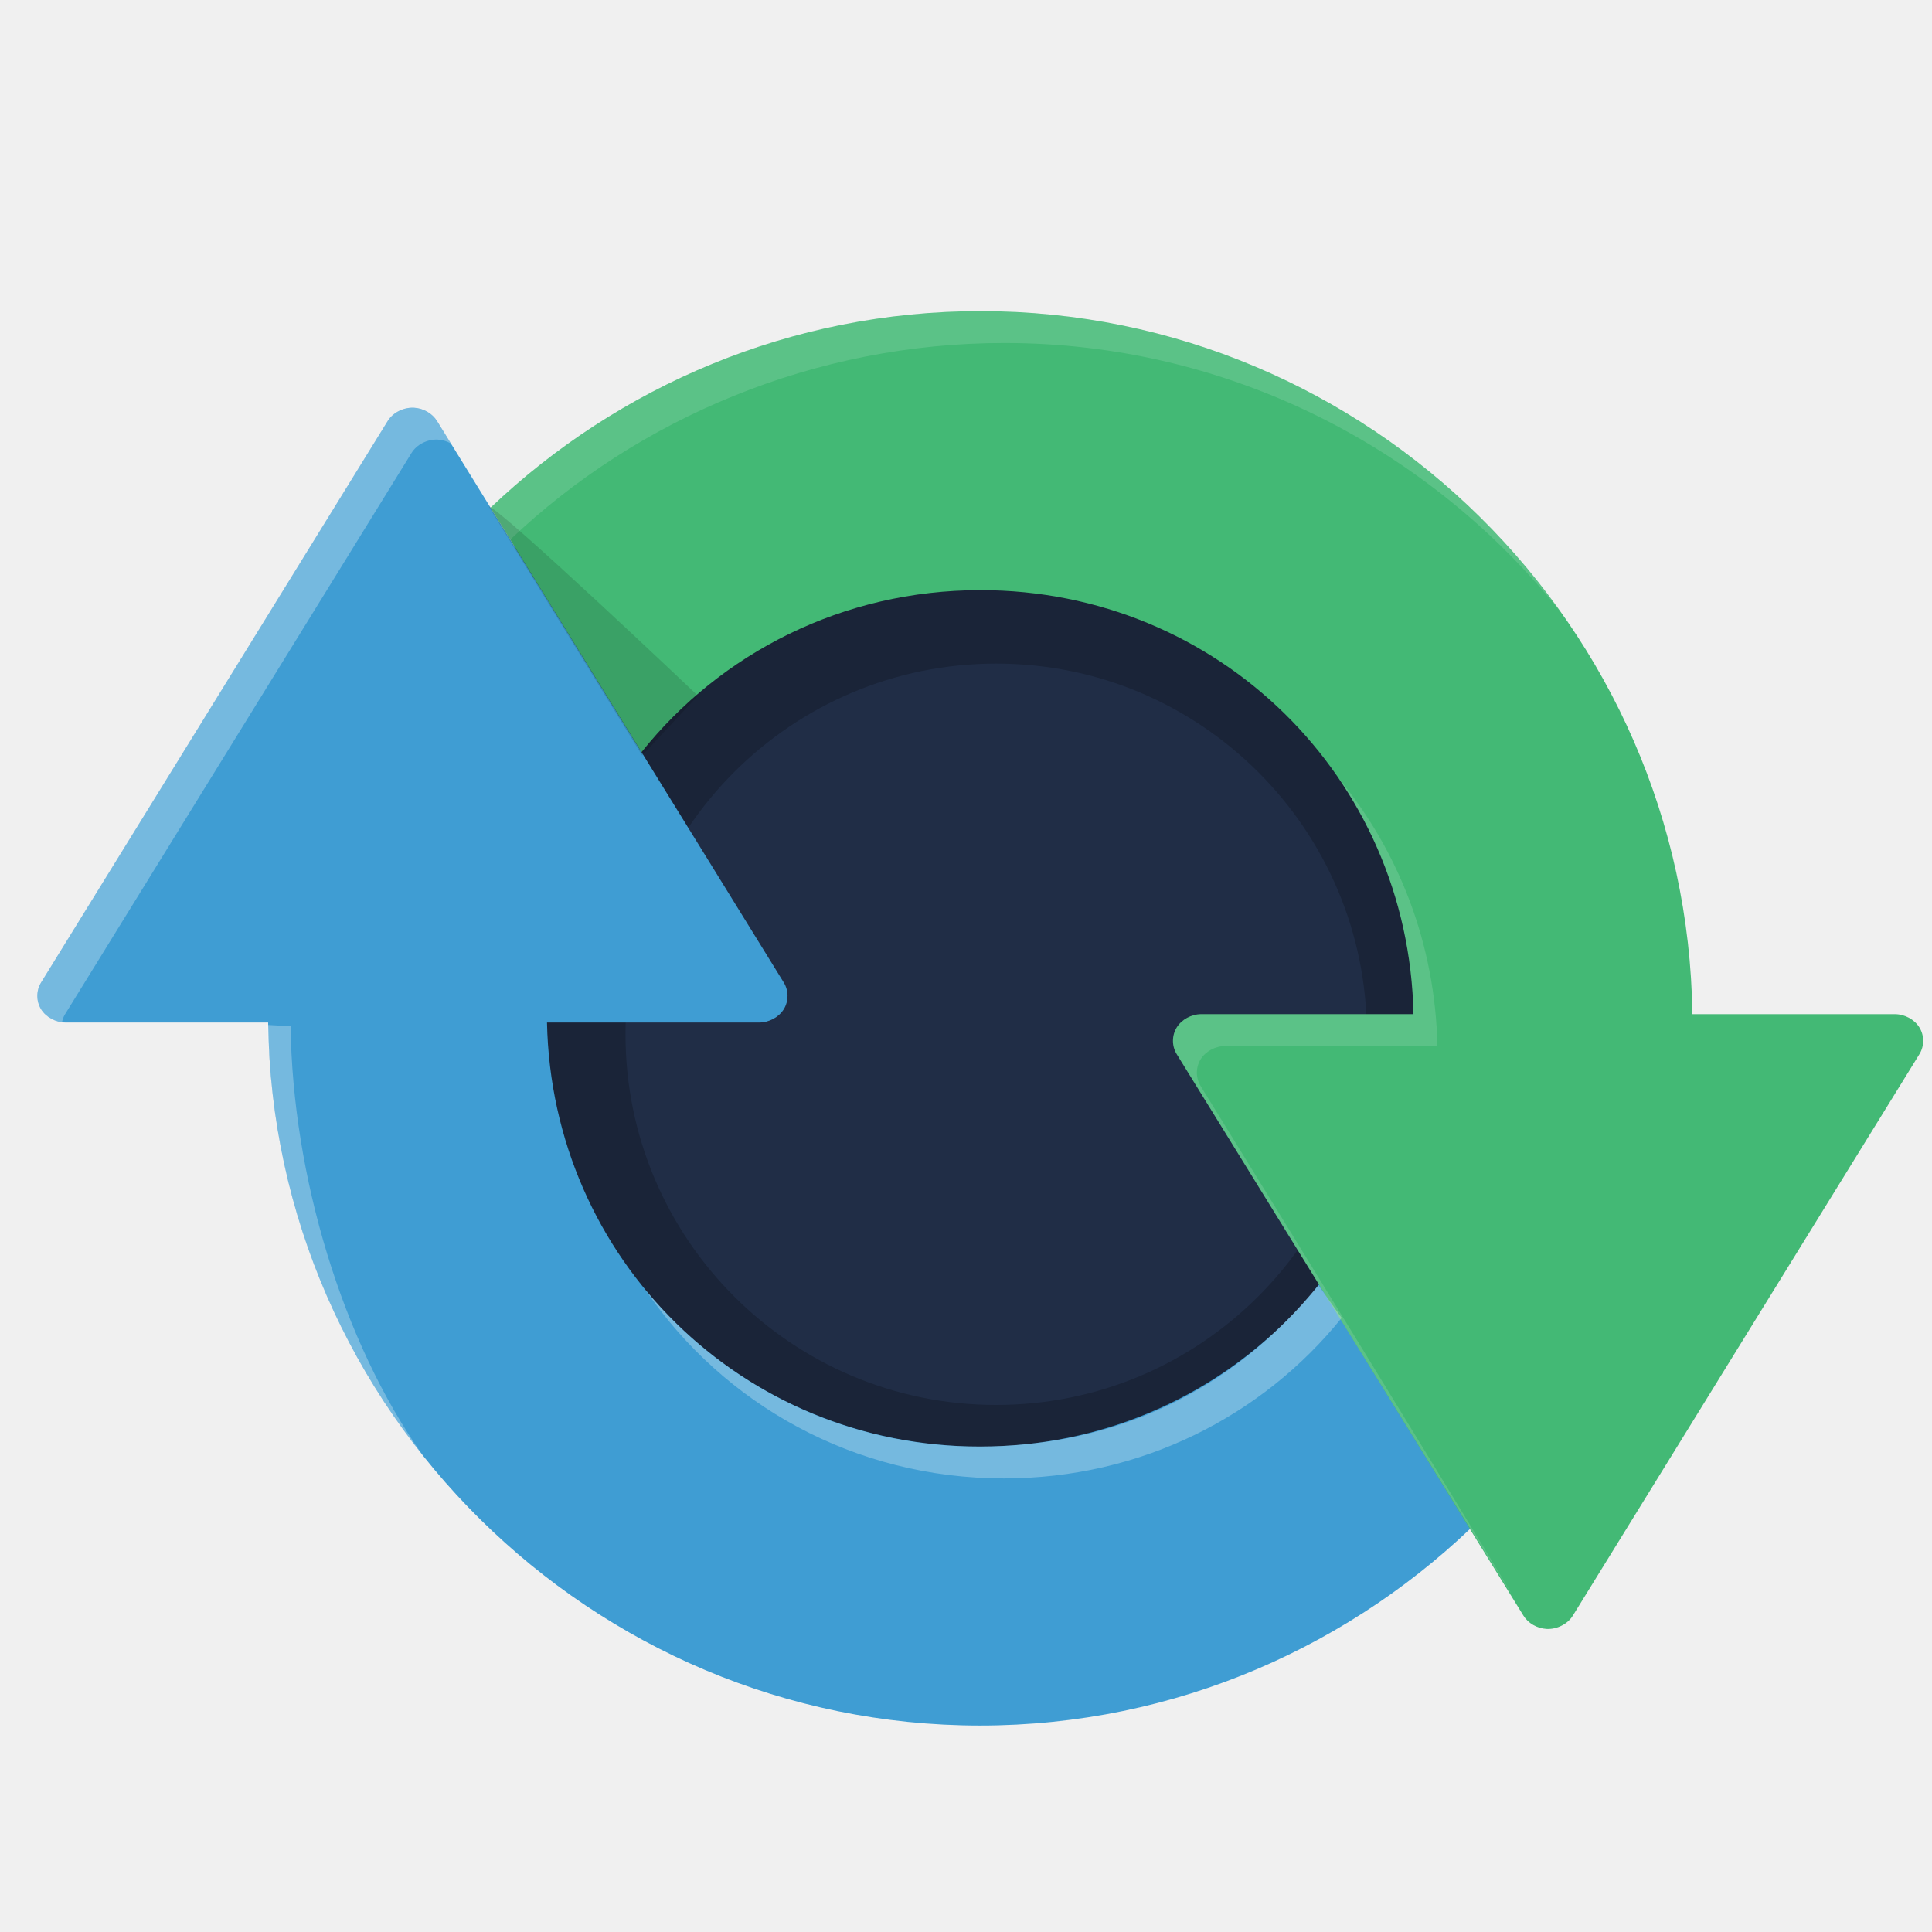
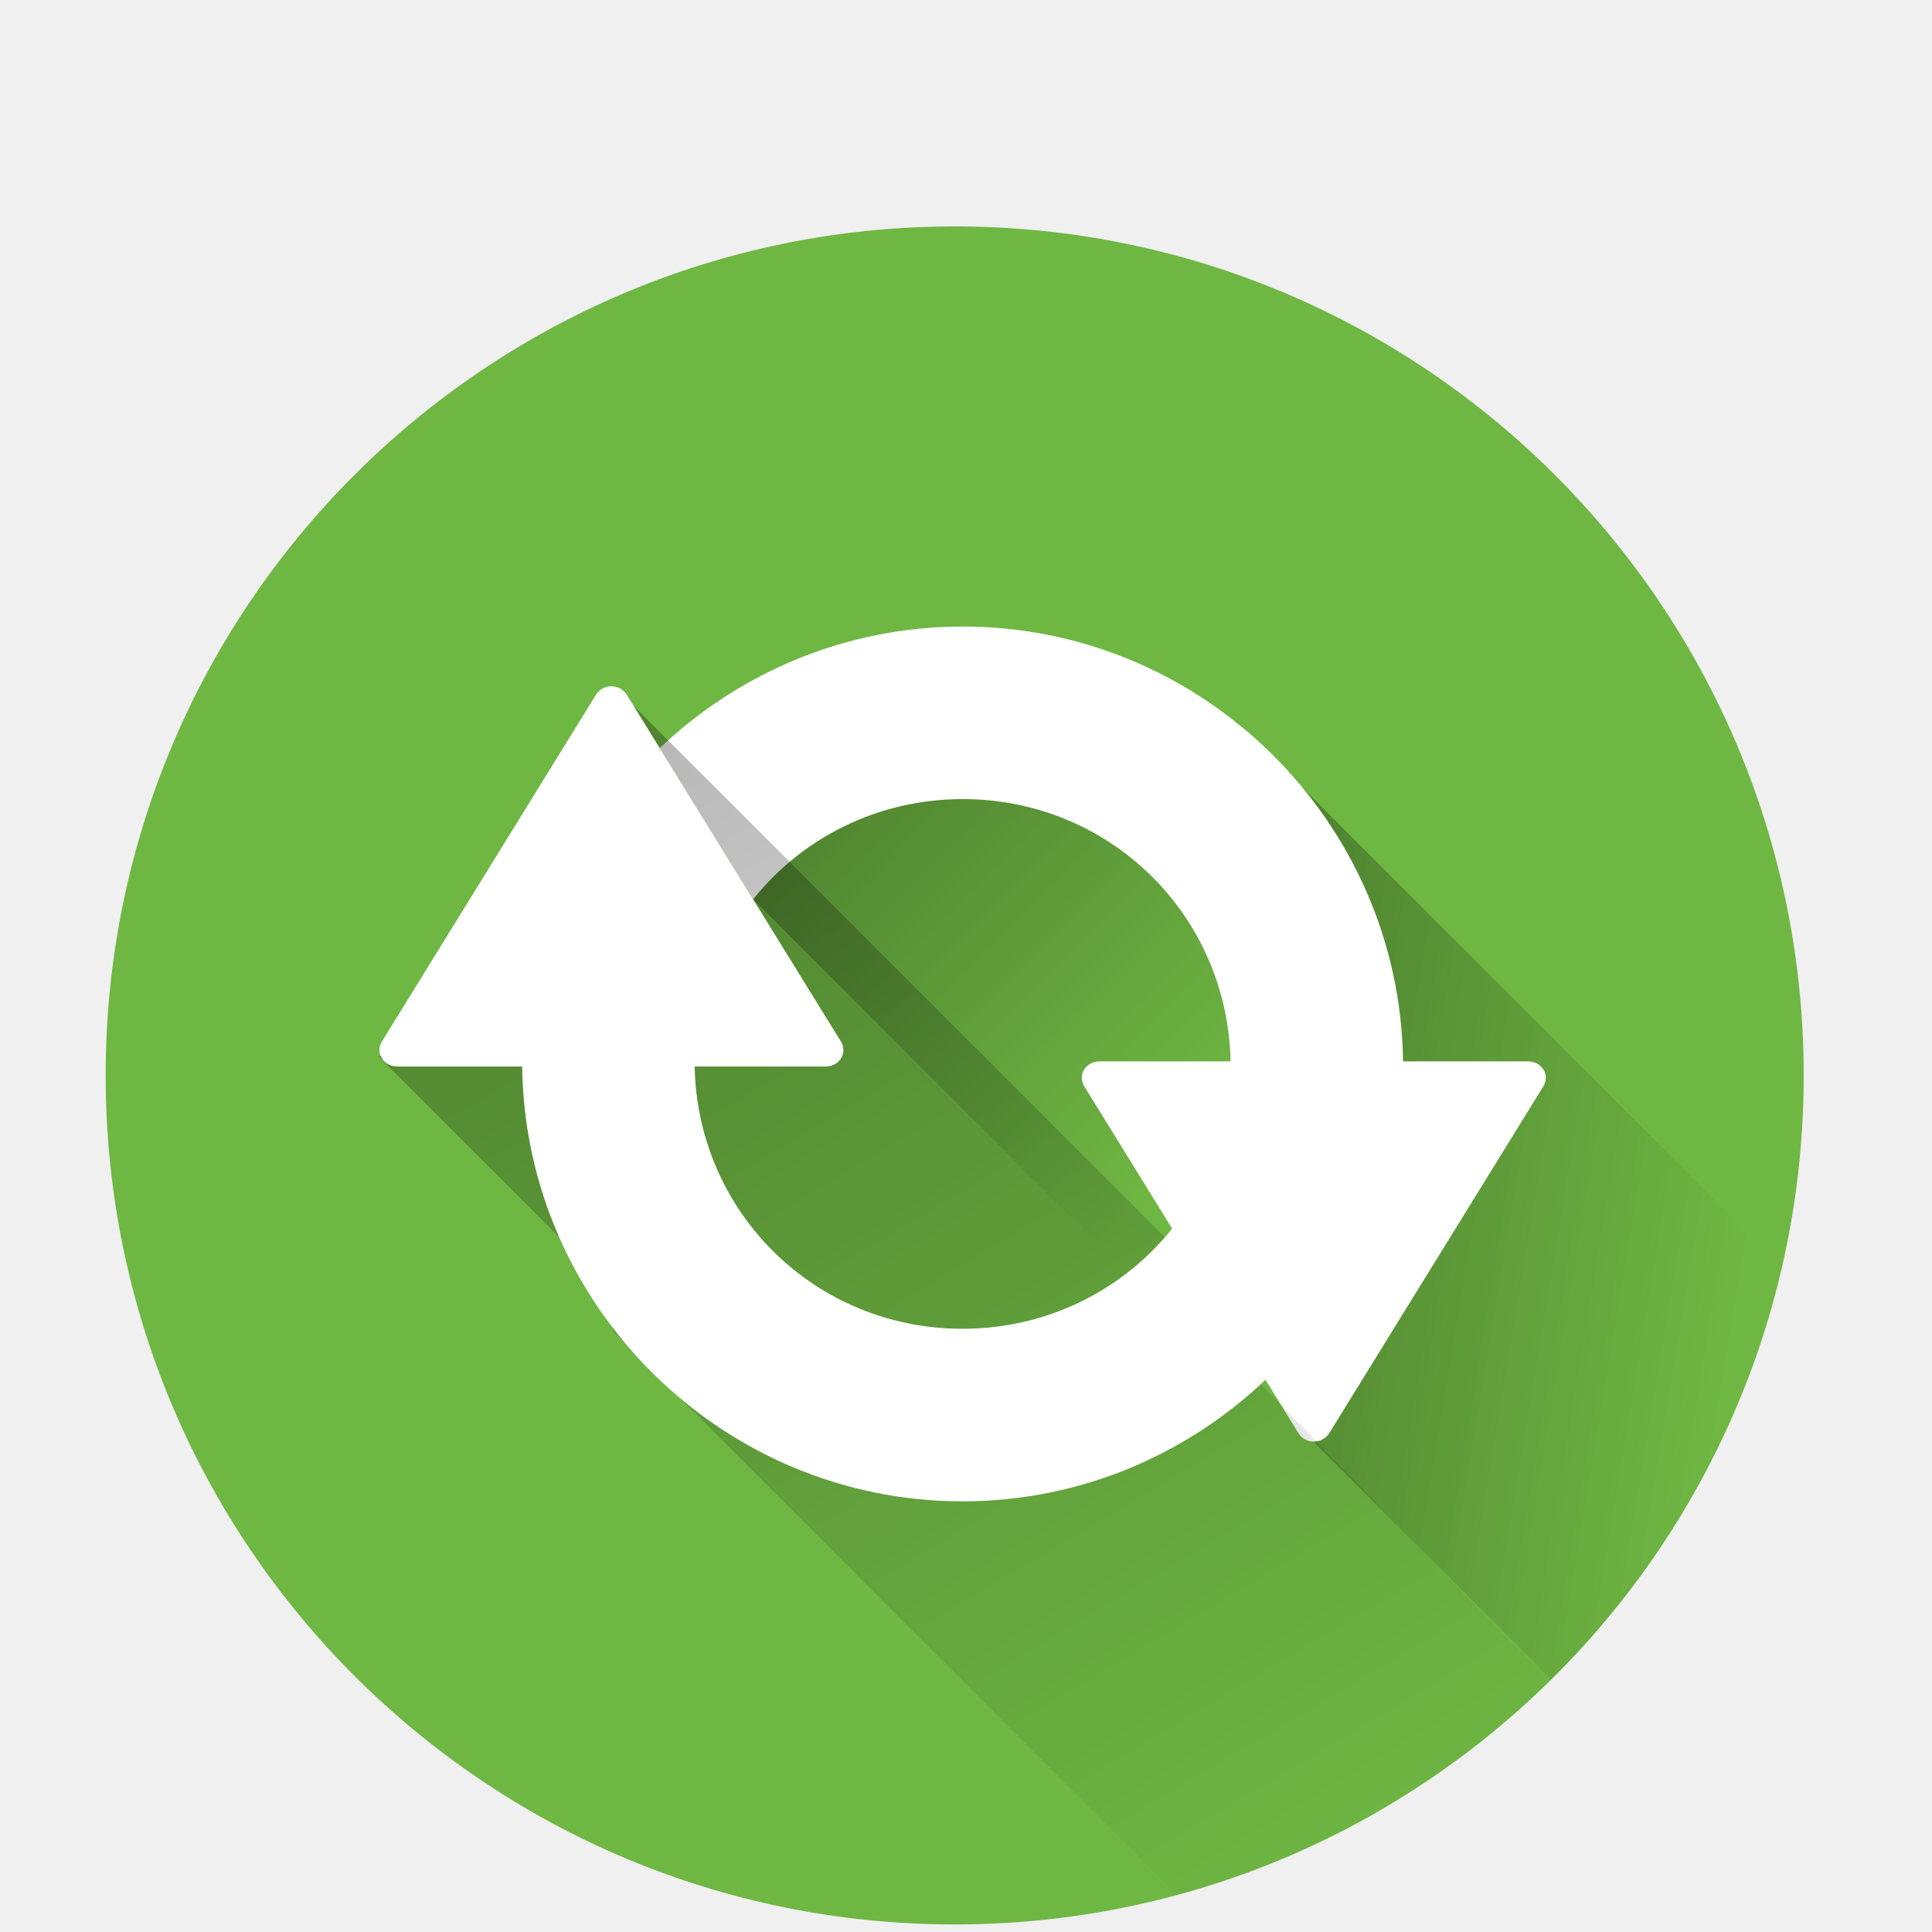
- <svg xmlns="http://www.w3.org/2000/svg" width="512" height="512" id="svg2" version="1.1">
-   <defs id="defs4" />
+ <svg xmlns="http://www.w3.org/2000/svg" xmlns:xlink="http://www.w3.org/1999/xlink" width="512" height="512" id="svg2" version="1.1">
+   <defs id="defs4">
+     <linearGradient id="linearGradient854">
+       <stop style="stop-color:#000000;stop-opacity:1;" offset="0" id="stop850" />
+       <stop style="stop-color:#000000;stop-opacity:0;" offset="1" id="stop852" />
+     </linearGradient>
+     <linearGradient id="linearGradient846">
+       <stop style="stop-color:#000000;stop-opacity:0.548" offset="0" id="stop842" />
+       <stop style="stop-color:#000000;stop-opacity:0;" offset="1" id="stop844" />
+     </linearGradient>
+     <linearGradient id="linearGradient828">
+       <stop style="stop-color:#000000;stop-opacity:0.459" offset="0" id="stop824" />
+       <stop style="stop-color:#000000;stop-opacity:0;" offset="1" id="stop826" />
+     </linearGradient>
+     <linearGradient xlink:href="#linearGradient828" id="linearGradient830" x1="148.667" y1="683.38" x2="315.921" y2="850.964" gradientUnits="userSpaceOnUse" />
+     <linearGradient xlink:href="#linearGradient846" id="linearGradient848" x1="196.576" y1="875.055" x2="457.145" y2="918.189" gradientUnits="userSpaceOnUse" />
+     <linearGradient xlink:href="#linearGradient854" id="linearGradient856" x1="116.034" y1="649.976" x2="354.968" y2="1051.613" gradientUnits="userSpaceOnUse" />
+     <clipPath clipPathUnits="userSpaceOnUse" id="clipPath866">
+       <circle style="fill:#ff6600" r="225" cy="825.362" cx="253" id="circle868" />
+     </clipPath>
+     <clipPath clipPathUnits="userSpaceOnUse" id="clipPath872">
+       <circle style="fill:#ff6600" r="225" cy="825.362" cx="253" id="circle874" />
+     </clipPath>
+   </defs>
  <g id="layer1" transform="translate(0,-540.3622)">
-     <path style="fill:#202d46;fill-opacity:1;fill-rule:evenodd;stroke:none" id="path2986" d="m 432,282 a 142,142 0 1 1 -284,0 142,142 0 1 1 284,0 z" transform="matrix(1.248398,0,0,1.248398,-98.43307,456.6157)" />
-     <path style="fill:none;stroke:#000000;stroke-width:55.063;stroke-linecap:butt;stroke-linejoin:miter;stroke-miterlimit:4;stroke-opacity:0.202;stroke-dasharray:none" id="path3758" d="m 390,280 a 130,130 0 1 1 -260,0 130,130 0 1 1 260,0 z" transform="matrix(0.9586851,0,0,0.9586851,14.74084,546.0236)" />
-     <g id="g3781" transform="matrix(1.055767,0,0,1.055767,-21.45468,-25.77447)">
-       <path style="font-size:medium;font-style:normal;font-variant:normal;font-weight:normal;font-stretch:normal;text-indent:0;text-align:start;text-decoration:none;line-height:normal;letter-spacing:normal;word-spacing:normal;text-transform:none;direction:ltr;block-progression:tb;writing-mode:lr-tb;text-anchor:start;baseline-shift:baseline;color:#000000;fill:#3f9dd3;fill-opacity:1;stroke:none;stroke-width:105.399;marker:none;visibility:visible;display:inline;overflow:visible;enable-background:accumulate;font-family:Sans;-inkscape-font-specification:Sans" d="m 266.314,969.365 c 98.3,0 178.75,-80.45 178.75,-178.75 l -70,0 c 0,60.47 -48.28,108.719 -108.75,108.719 -59.703,0 -107.485,-47.045 -108.688,-106.438 l 53.25,0 c 2.496,-3.2e-4 4.94,-1.323 6.188,-3.344 1.247,-2.021 1.248,-4.666 0,-6.688 l -87.031,-140.938 c -1.183,-1.919 -3.447,-3.224 -5.812,-3.344 -2.621,-0.131 -5.283,1.218 -6.594,3.344 l -87,140.938 c -1.247,2.021 -1.248,4.667 0,6.688 1.248,2.021 3.692,3.343 6.188,3.344 l 50.812,0 c 1.235,97.259 81.15,176.469 178.687,176.469 z" id="path3774" />
-       <path id="path2985" transform="translate(0,540.3622)" d="m 266.438,73.969 c -47.525,0 -90.878,18.805 -122.984,49.34 l 37.894,61.362 C 201.204,159.809 231.824,144 266.438,144 c 59.703,0 107.485,47.045 108.688,106.438 l -53.25,0 c -2.496,3.2e-4 -4.94,1.323 -6.188,3.344 -1.247,2.021 -1.248,4.666 0,6.688 l 87.031,140.938 c 1.183,1.919 3.447,3.224 5.812,3.344 2.621,0.131 5.283,-1.218 6.594,-3.344 l 87,-140.938 c 1.247,-2.021 1.248,-4.667 0,-6.688 -1.248,-2.021 -3.692,-3.343 -6.188,-3.344 l -50.812,0 C 443.89,153.179 363.975,73.969 266.438,73.969 z" style="font-size:medium;font-style:normal;font-variant:normal;font-weight:normal;font-stretch:normal;text-indent:0;text-align:start;text-decoration:none;line-height:normal;letter-spacing:normal;word-spacing:normal;text-transform:none;direction:ltr;block-progression:tb;writing-mode:lr-tb;text-anchor:start;baseline-shift:baseline;color:#000000;fill:#43b975;fill-opacity:1;stroke:none;stroke-width:105.399;marker:none;visibility:visible;display:inline;overflow:visible;enable-background:accumulate;font-family:Sans;-inkscape-font-specification:Sans" />
-     </g>
-     <path style="font-size:medium;font-style:normal;font-variant:normal;font-weight:normal;font-stretch:normal;text-indent:0;text-align:start;text-decoration:none;line-height:normal;letter-spacing:normal;word-spacing:normal;text-transform:none;direction:ltr;block-progression:tb;writing-mode:lr-tb;text-anchor:start;baseline-shift:baseline;color:#000000;fill:#ffffff;fill-opacity:0.284;stroke:none;stroke-width:105.399;marker:none;visibility:visible;display:inline;overflow:visible;enable-background:accumulate;font-family:Sans;-inkscape-font-specification:Sans" d="m 109.691,648.418 c -2.767,-0.138 -5.577,1.286 -6.961,3.53 L 10.878,800.746 c -1.317,2.134 -1.318,4.927 0,7.06 1.153,1.867 3.266,3.168 5.543,3.464 0.158,-0.724 0.396,-1.437 0.792,-2.079 L 109.065,660.395 c 1.384,-2.244 4.195,-3.668 6.961,-3.53 1.224,0.062 2.414,0.431 3.464,1.023 l -3.662,-5.939 c -1.249,-2.026 -3.639,-3.404 -6.137,-3.53 z m 270.119,160.51 -5.287,0 m -25.125,72.026 c -22.975,28.232 -53.711,42.618 -89.689,42.756 -35.843,0.137 -67.61,-16.054 -88.585,-41.439 20.578,30.213 55.251,49.885 94.92,49.885 36.358,0 68.542,-16.521 89.514,-42.538 M 71.354,819.783 c 2.293,39.924 17.155,76.636 40.647,106.204 C 90.652,895.831 77.519,851.748 77.018,812.317 l -6.571,-0.364 z" id="path3762" />
-     <path style="font-size:medium;font-style:normal;font-variant:normal;font-weight:normal;font-stretch:normal;text-indent:0;text-align:start;text-decoration:none;line-height:normal;letter-spacing:normal;word-spacing:normal;text-transform:none;direction:ltr;block-progression:tb;writing-mode:lr-tb;text-anchor:start;baseline-shift:baseline;color:#000000;fill:#ffffff;fill-opacity:0.13;stroke:none;stroke-width:105.399;marker:none;visibility:visible;display:inline;overflow:visible;enable-background:accumulate;font-family:Sans;-inkscape-font-specification:Sans" d="m 259.841,622.816 c -50.176,0 -95.93,19.858 -129.826,52.096 l 5.215,8.446 c 33.897,-32.238 80.77,-52.096 130.946,-52.096 59.534,0 112.837,27.939 147.477,71.363 -34.268,-48.193 -90.518,-79.809 -153.812,-79.809 z m 94.92,123.822 c 12.12,17.795 19.358,39.246 19.829,62.488 l -56.22,0 c -2.635,3.5e-4 -5.215,1.397 -6.533,3.53 -1.317,2.134 -1.317,4.927 0,7.06 l 38.063,61.639 c 105.92,171.202 20.603,31.548 -31.728,-53.193 -1.317,-2.134 -1.317,-4.927 0,-7.06 1.318,-2.134 3.898,-3.53 6.533,-3.53 l 56.22,0 c -0.547,-27.048 -10.252,-51.678 -26.163,-70.934 z" id="path3764" />
-     <path style="fill:#000000;fill-opacity:0.13;stroke:none" d="m 129.52,674.582 c 3.167,0.528 55.428,50.149 55.428,50.149 l -14.781,15.837 z" id="path3780" />
+     <circle id="path15" cx="253" cy="825.362" r="225" style="fill:#6fb743;fill-opacity:1" />
+     <path style="fill:url(#linearGradient830);stroke:none;stroke-width:1px;stroke-linecap:butt;stroke-linejoin:miter;stroke-opacity:1;fill-opacity:1" d="m 199.578,778.689 99.273,99.273 72.931,-56.449 -53.584,-73.207 -78.489,-20.506 z" id="path17" />
+     <path style="fill:url(#linearGradient848);stroke:none;stroke-width:1px;stroke-linecap:butt;stroke-linejoin:miter;stroke-opacity:1;fill-opacity:1" d="M 457.145,1031.503 347.189,921.547 327.39,731.336 506.642,910.587" id="path838" clip-path="url(#clipPath866)" />
+     <path style="color:#000000;font-style:normal;font-variant:normal;font-weight:normal;font-stretch:normal;font-size:medium;line-height:normal;font-family:Sans;-inkscape-font-specification:Sans;text-indent:0;text-align:start;text-decoration:none;text-decoration-line:none;letter-spacing:normal;word-spacing:normal;text-transform:none;writing-mode:lr-tb;direction:ltr;baseline-shift:baseline;text-anchor:start;display:inline;overflow:visible;visibility:visible;fill:#ffffff;fill-opacity:1;stroke:none;stroke-width:68.824;marker:none;enable-background:accumulate" d="m 255.141,706.402 c -31.034,0 -59.342,12.279 -80.307,32.218 l 24.744,40.069 c 12.966,-16.234 32.961,-26.557 55.563,-26.557 38.986,0 70.187,30.72 70.972,69.502 h -34.772 c -1.63,2.1e-4 -3.225,0.864 -4.04,2.183 -0.814,1.32 -0.815,3.047 0,4.367 l 56.83,92.031 c 0.773,1.253 2.251,2.105 3.795,2.183 1.711,0.085 3.45,-0.795 4.306,-2.183 l 56.81,-92.031 c 0.815,-1.32 0.815,-3.047 0,-4.367 -0.815,-1.32 -2.411,-2.183 -4.04,-2.183 H 371.822 C 371.016,758.125 318.832,706.402 255.141,706.402 Z" id="path2985" />
+     <path style="opacity:0.359;fill:url(#linearGradient856);fill-opacity:1;stroke:none;stroke-width:1px;stroke-linecap:butt;stroke-linejoin:miter;stroke-opacity:1" d="m 420.729,996.501 -89.449,-92.277 -1.591,-15.026 -166.347,-166.347 -62.932,97.581 52.326,52.326 9.899,20.506 163.695,163.695" id="path832" clip-path="url(#clipPath872)" />
+     <path id="path3774" d="m 255.061,938.235 c 64.189,0 116.722,-52.533 116.722,-116.722 h -45.709 c 0,39.486 -31.527,70.992 -71.013,70.992 -38.986,0 -70.187,-30.72 -70.972,-69.502 h 34.772 c 1.63,-2.1e-4 3.225,-0.864 4.04,-2.183 0.814,-1.32 0.815,-3.047 0,-4.367 l -56.83,-92.031 c -0.773,-1.253 -2.251,-2.105 -3.796,-2.183 -1.711,-0.085 -3.45,0.795 -4.306,2.183 l -56.81,92.031 c -0.815,1.32 -0.815,3.047 0,4.367 0.815,1.32 2.411,2.183 4.04,2.183 h 33.18 c 0.806,63.509 52.99,115.232 116.681,115.232 z" style="color:#000000;font-style:normal;font-variant:normal;font-weight:normal;font-stretch:normal;font-size:medium;line-height:normal;font-family:Sans;-inkscape-font-specification:Sans;text-indent:0;text-align:start;text-decoration:none;text-decoration-line:none;letter-spacing:normal;word-spacing:normal;text-transform:none;writing-mode:lr-tb;direction:ltr;baseline-shift:baseline;text-anchor:start;display:inline;overflow:visible;visibility:visible;fill:#ffffff;fill-opacity:1;stroke:none;stroke-width:68.824;marker:none;enable-background:accumulate" />
  </g>
</svg>
